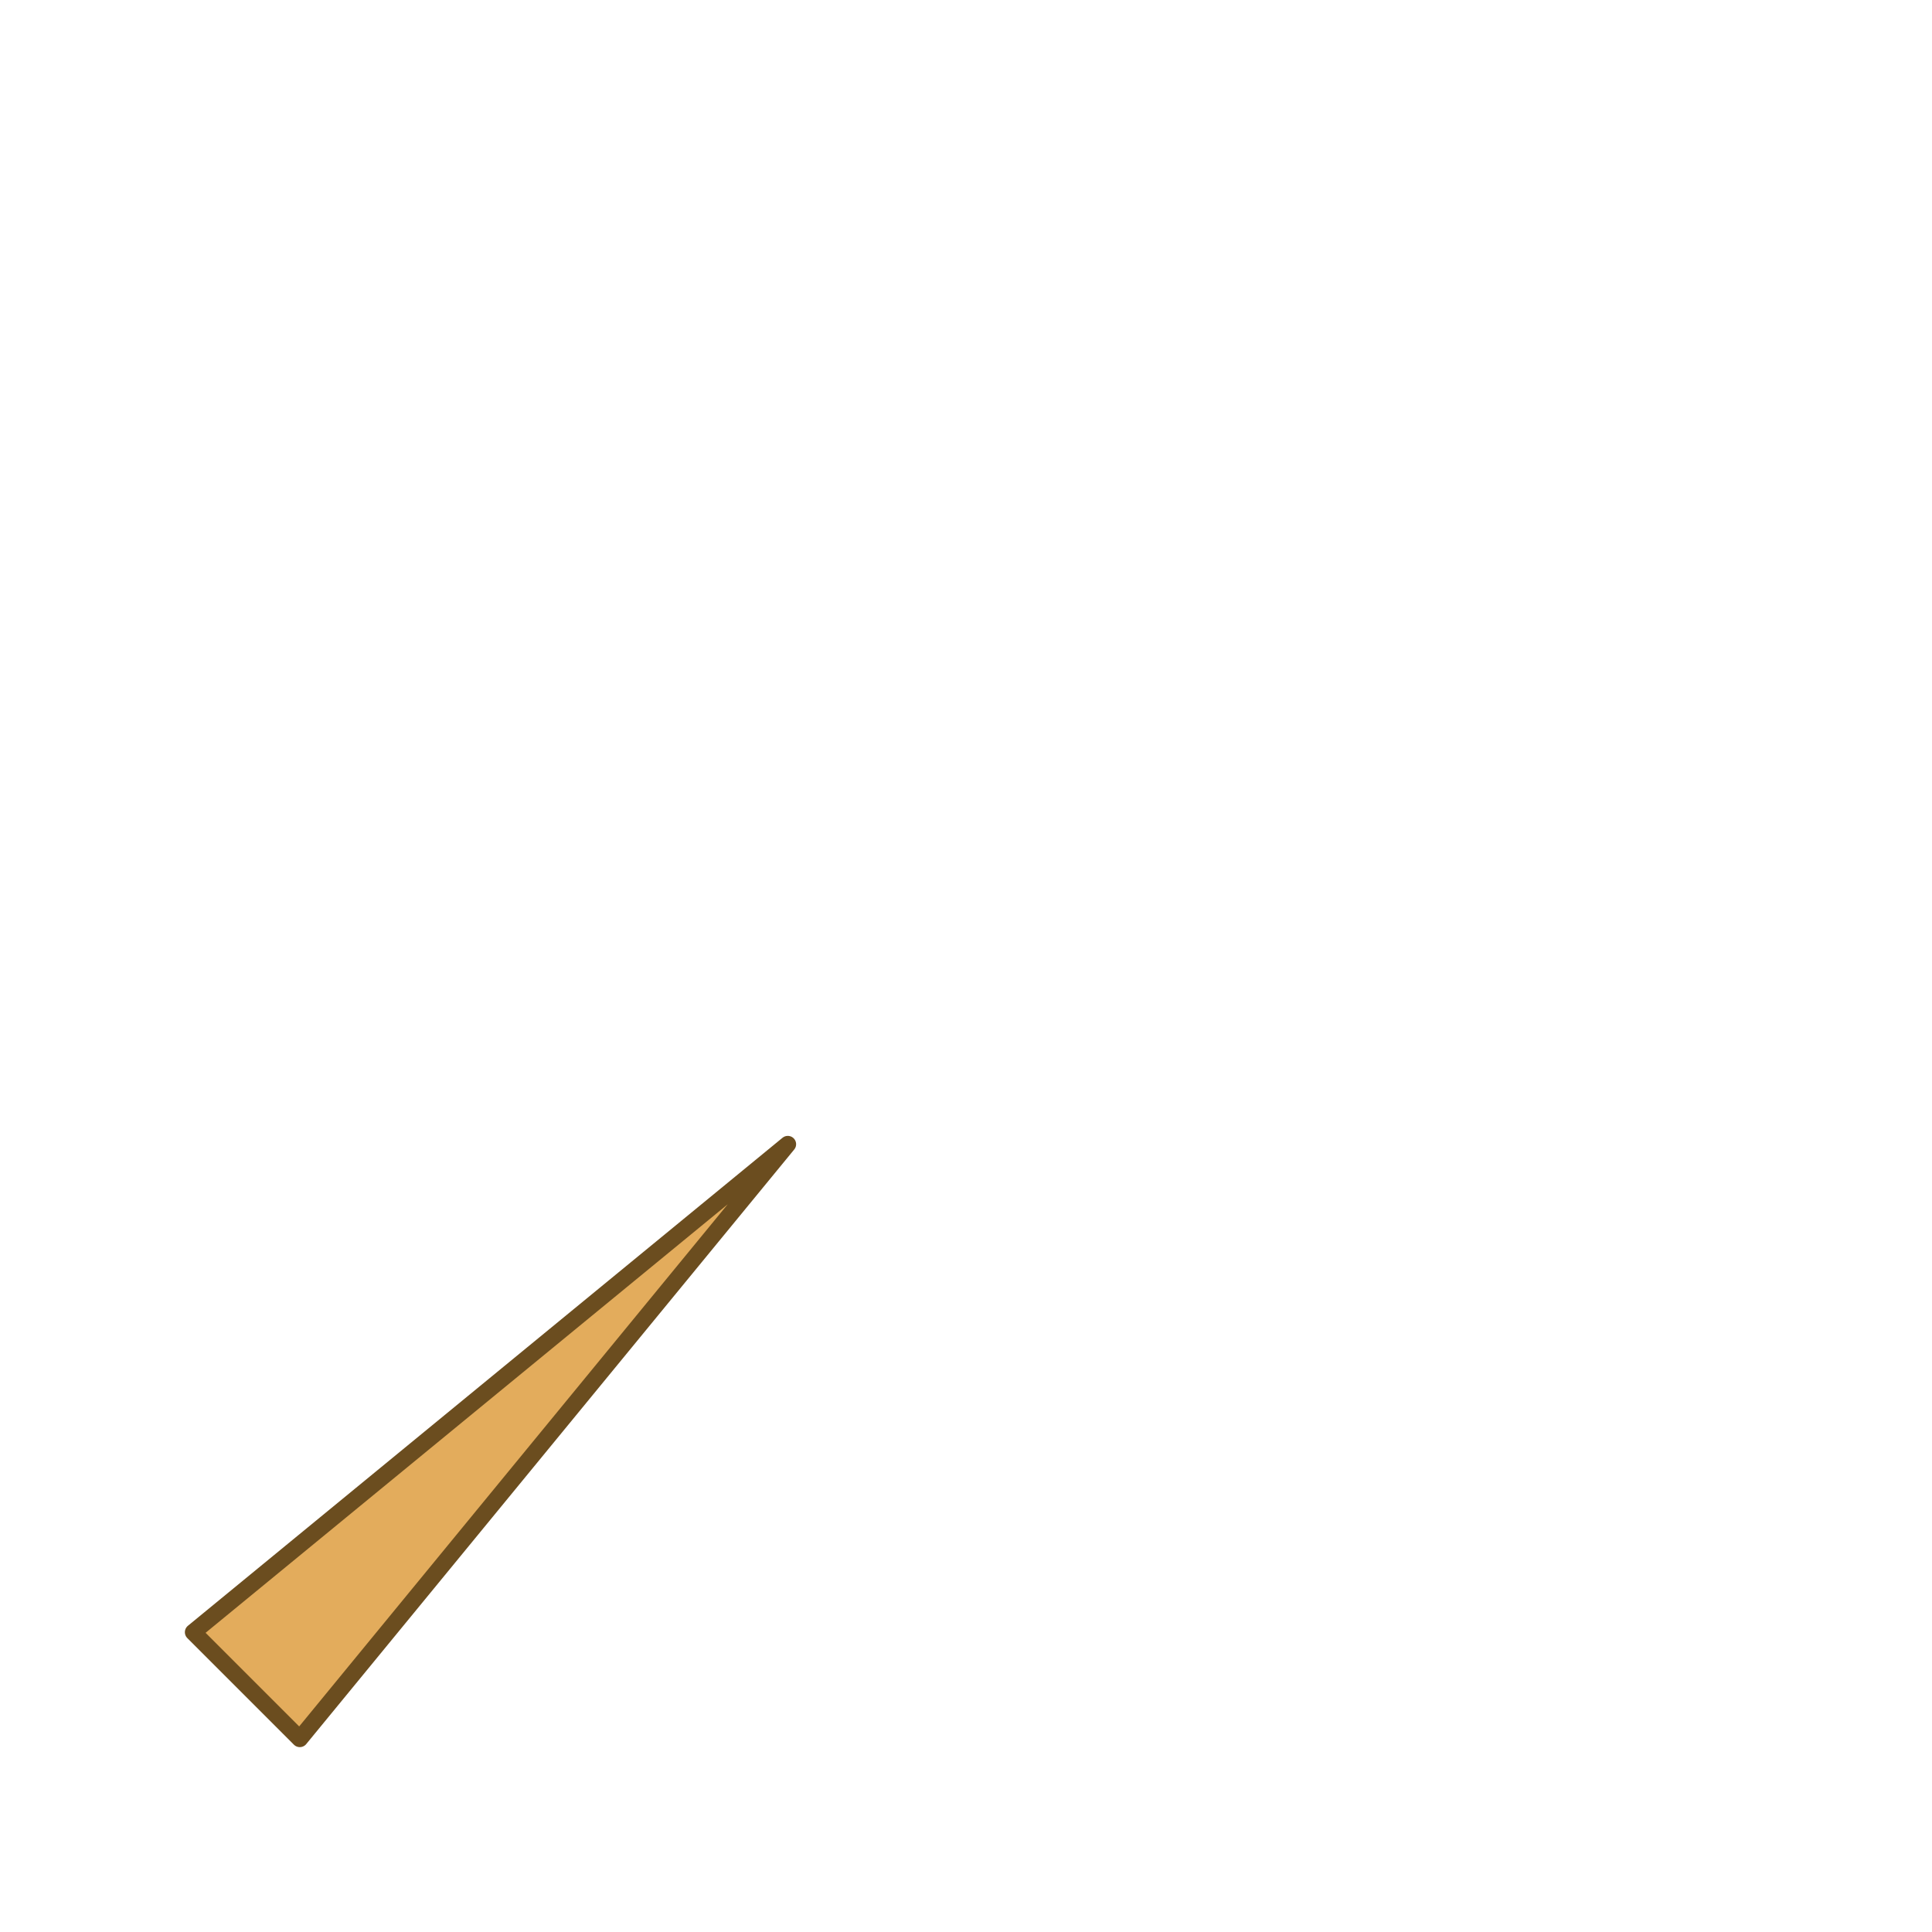
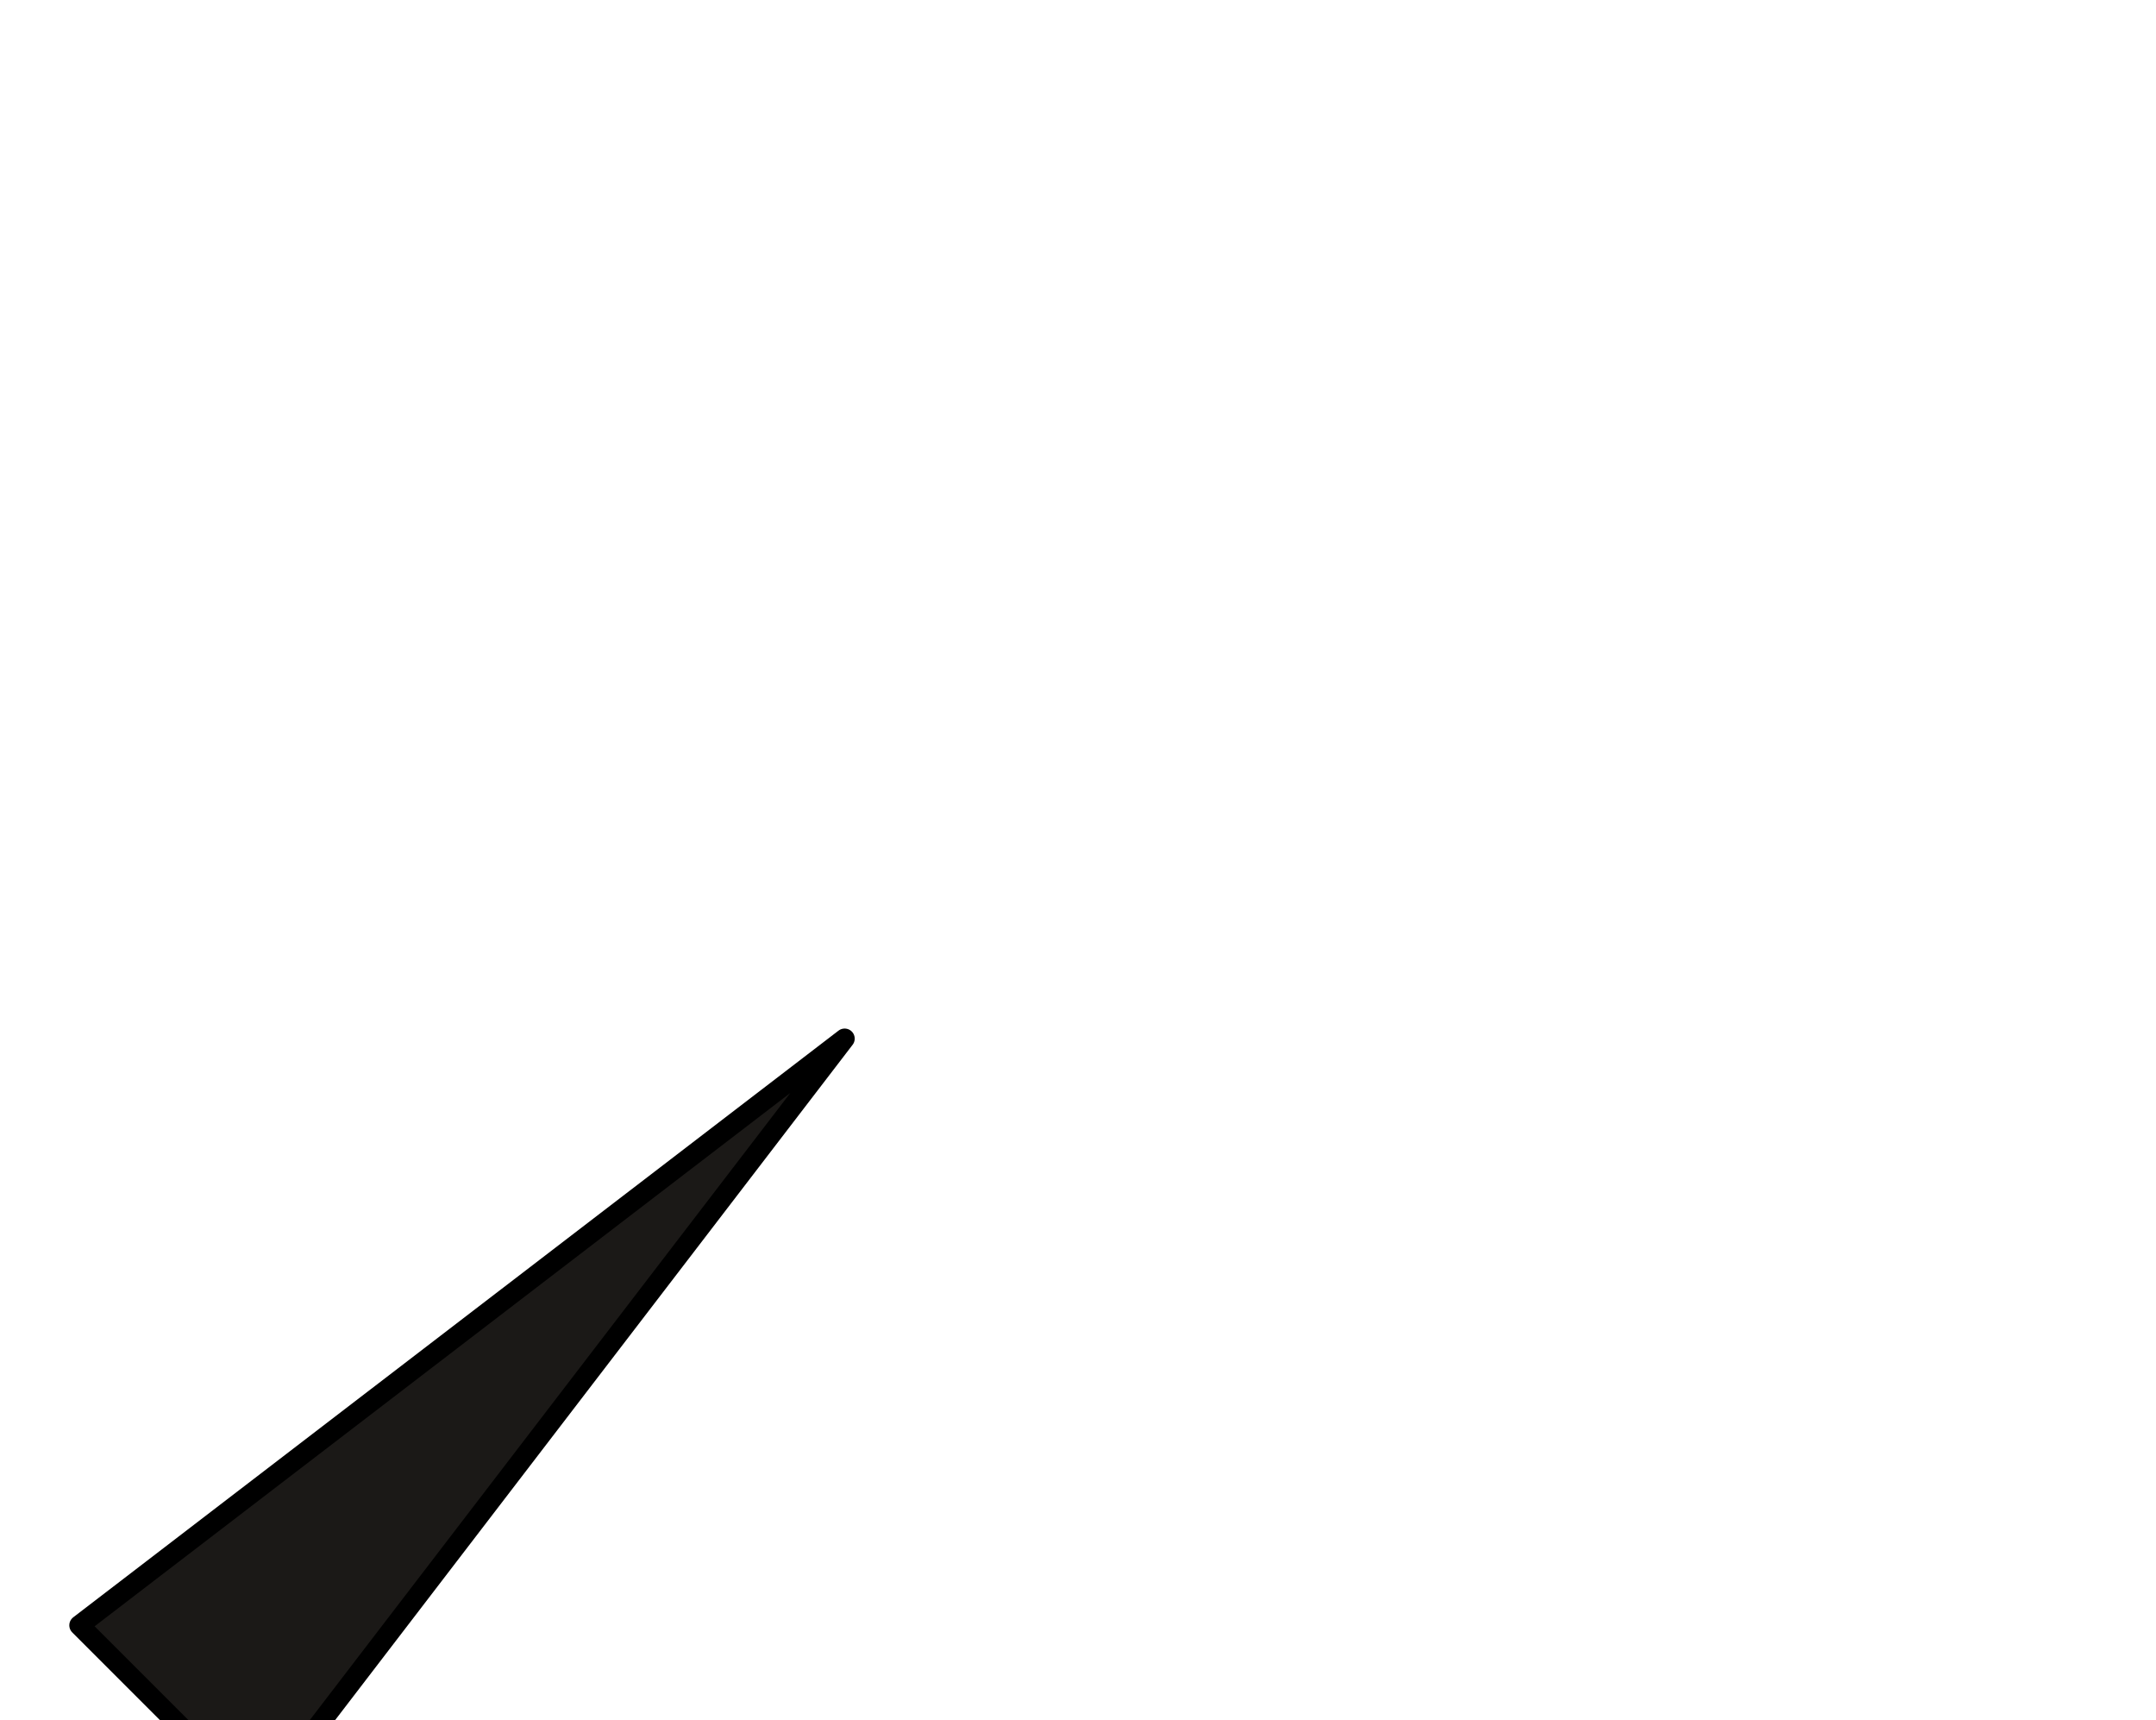
- <svg xmlns="http://www.w3.org/2000/svg" width="100" height="100" viewBox="0 0 116 116">
-   <polygon id="fk-needle" points="18.0,104.4 11.6,98.0 47.3,68.7" fill="#e3ac5c" stroke="#6b4d1f" stroke-width="1" stroke-linejoin="round" />
+ <svg xmlns="http://www.w3.org/2000/svg" width="79" height="63" viewBox="133.35 23.85 85.64 68.30">
+   <polygon id="fk-needle" points="143.6,95.5 136.5,88.4 166.9,65.1" fill="#1b1917" stroke="#000000" stroke-width="0.8" stroke-linejoin="round" />
</svg>
